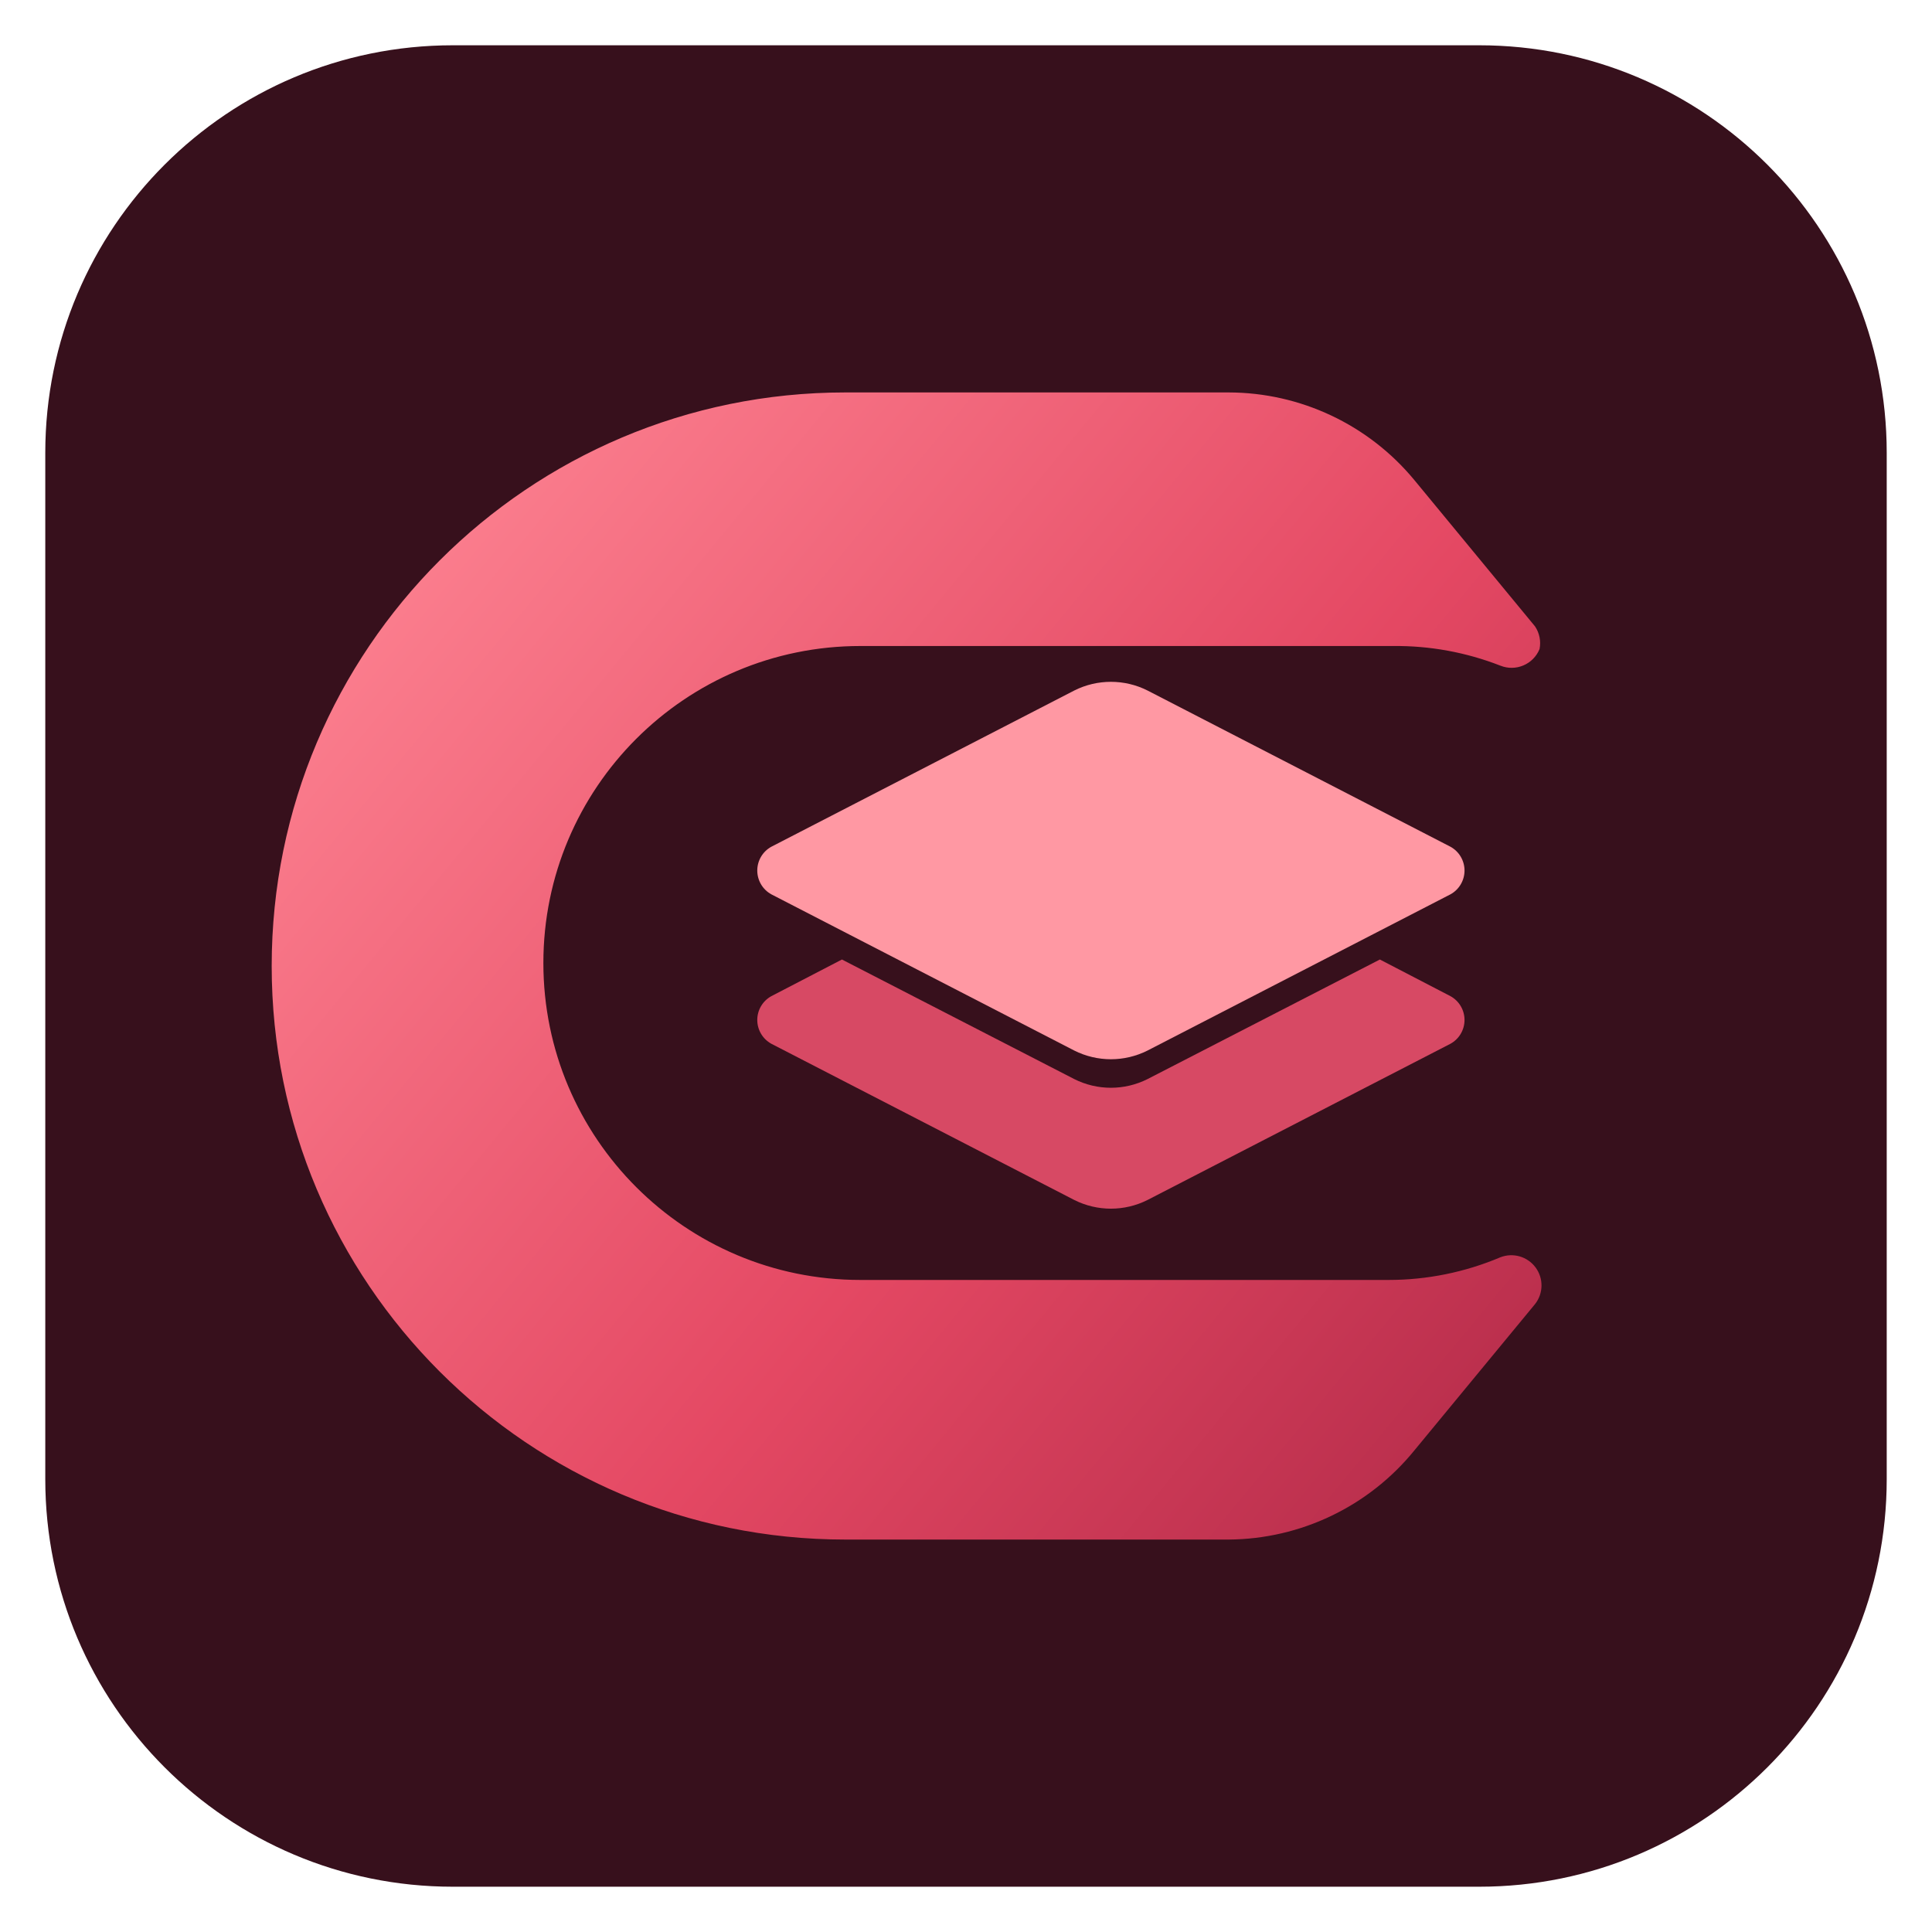
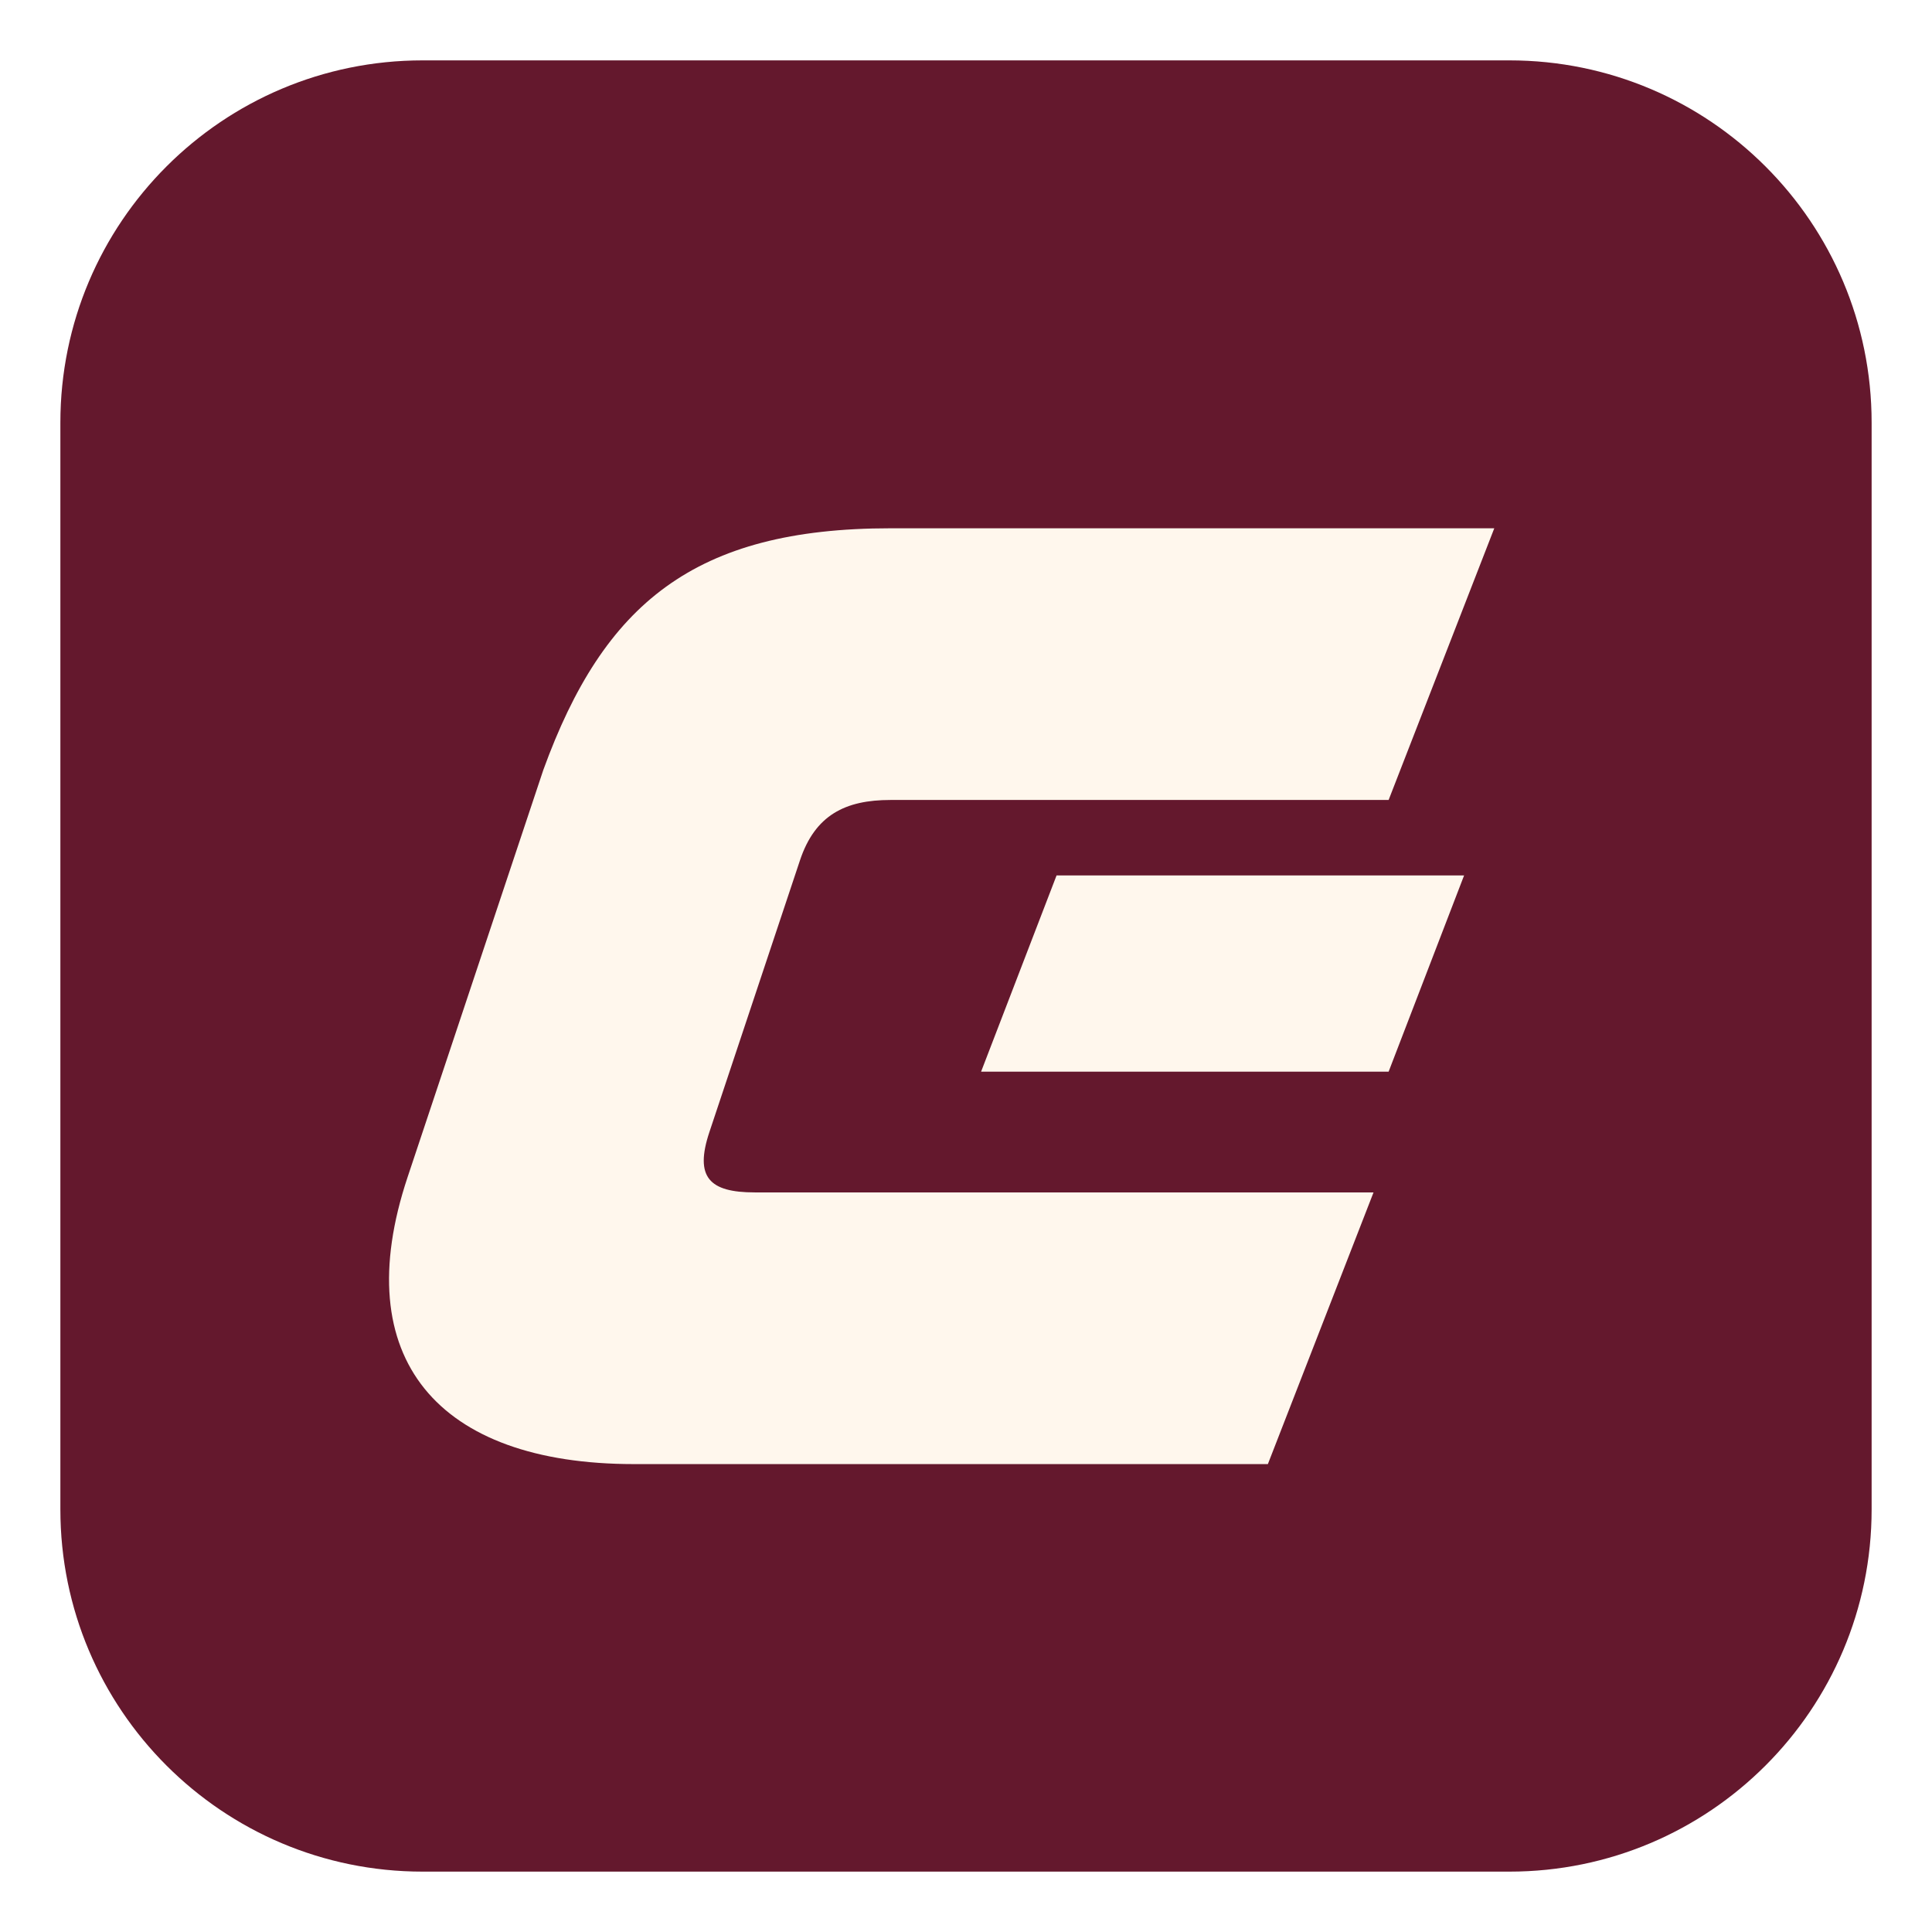
<svg xmlns="http://www.w3.org/2000/svg" viewBox="0 0 128 128">
-   <defs>
-     <linearGradient id="ribbon" x1="20" y1="31" x2="106" y2="102" gradientUnits="userSpaceOnUse">
-       <stop stop-color="#ff8795" />
-       <stop offset="0.56" stop-color="#e44863" />
-       <stop offset="1" stop-color="#ad2746" />
-     </linearGradient>
-   </defs>
-   <rect x="3" y="3" width="122" height="122" rx="27" fill="#37101c" />
-   <path fill="url(#ribbon)" d="M102 43a2 2 0 0 1-2.6 1.1 19 19 0 0 0-7.1-1.3H57a21 21 0 0 0 0 42h35a19 19 0 0 0 7.4-1.5 2 2 0 0 1 2.3 3.1l-8 9.7A16 16 0 0 1 81.4 102H56a38 38 0 0 1 0-76h25.4a16 16 0 0 1 12.3 5.8l8 9.7a2 2 0 0 1 .3 1.5Z" />
-   <g transform="translate(7 3) scale(.9)">
-     <path fill="#d74964" d="m49 70 5.2-2.7 17.1 8.8a6 6 0 0 0 5.4 0l17.1-8.8L99 70a2 2 0 0 1 0 3.5L76.7 85a6 6 0 0 1-5.4 0L49 73.5a2 2 0 0 1 0-3.5Z" />
-     <path fill="#ff98a3" d="m49 59 22.3-11.5a6 6 0 0 1 5.4 0L99 59a2 2 0 0 1 0 3.5L76.7 74a6 6 0 0 1-5.4 0L49 62.5a2 2 0 0 1 0-3.5Z" />
-   </g>
+   <rect x="4" y="4" width="120" height="120" rx="24" fill="#64182d" />
+   <path fill="#fff7ed" d="M99 35H59c-13 0-19 5-23 16l-9 27c-4 12 2 19 15 19h42l7-18H50c-3 0-4-1-3-4l6-18c1-3 3-4 6-4h33z" />
+   <path fill="#fff7ed" d="M70 58h27l-5 13H65z" />
</svg>
